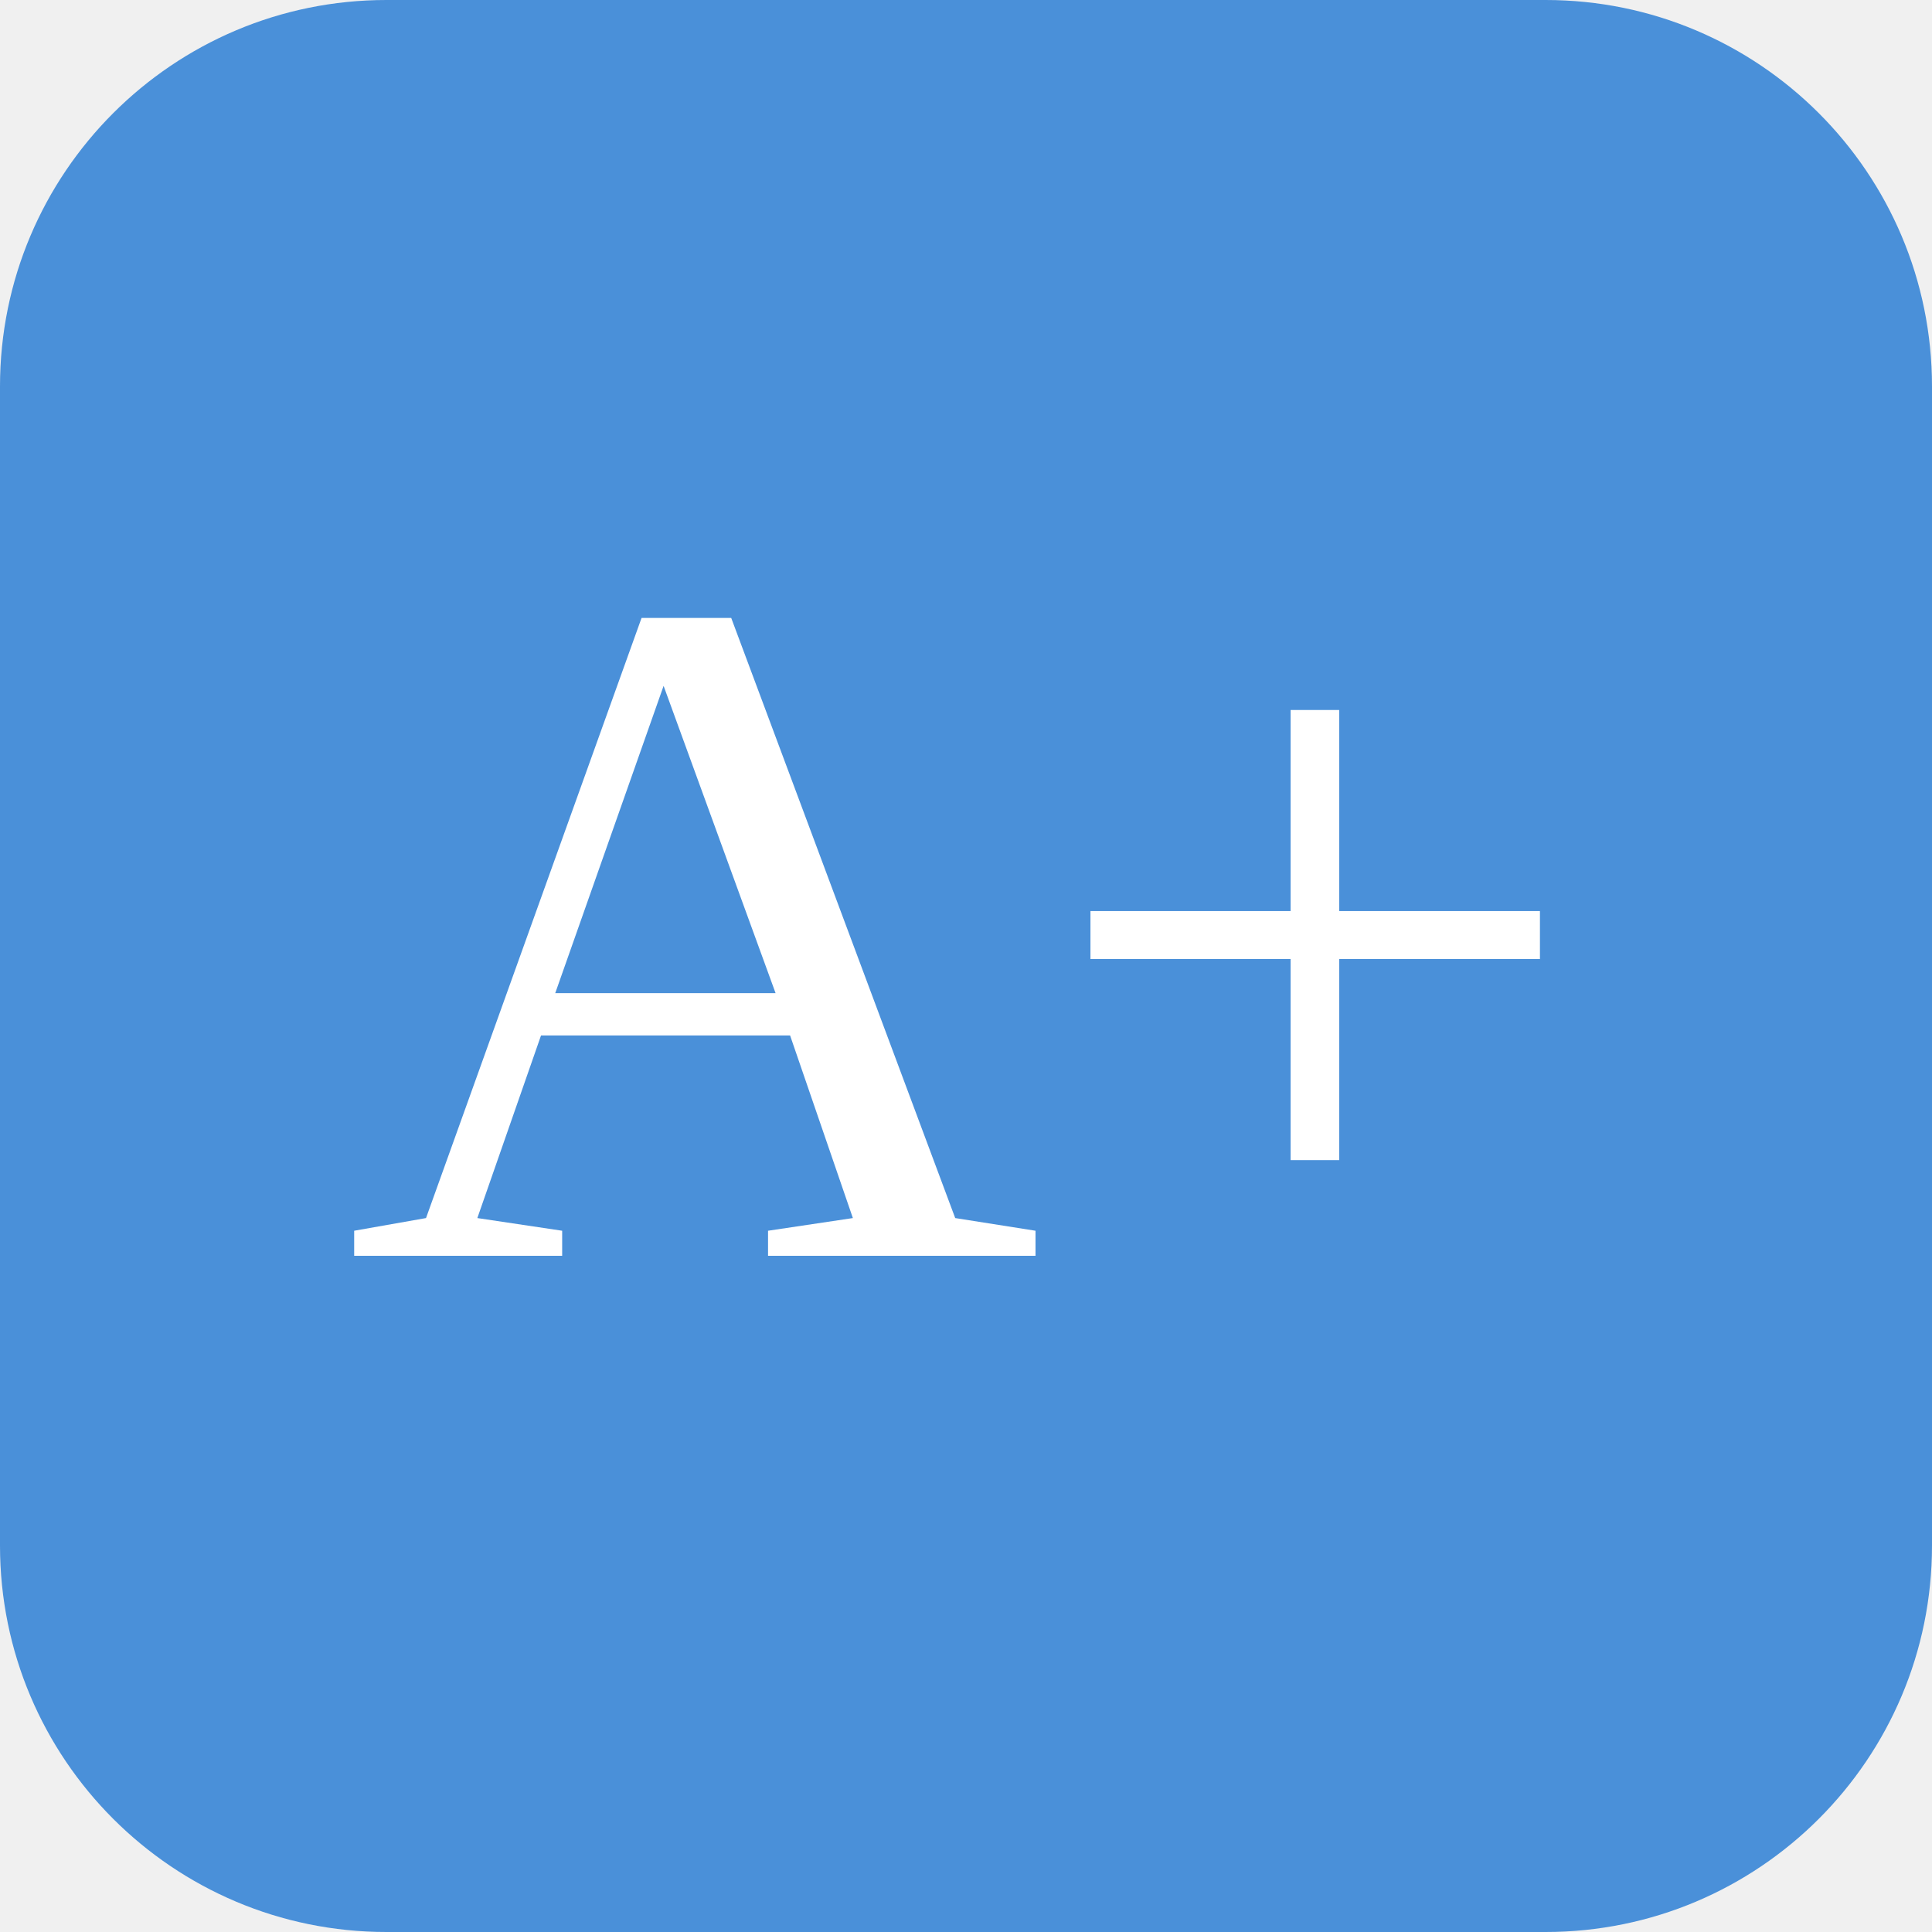
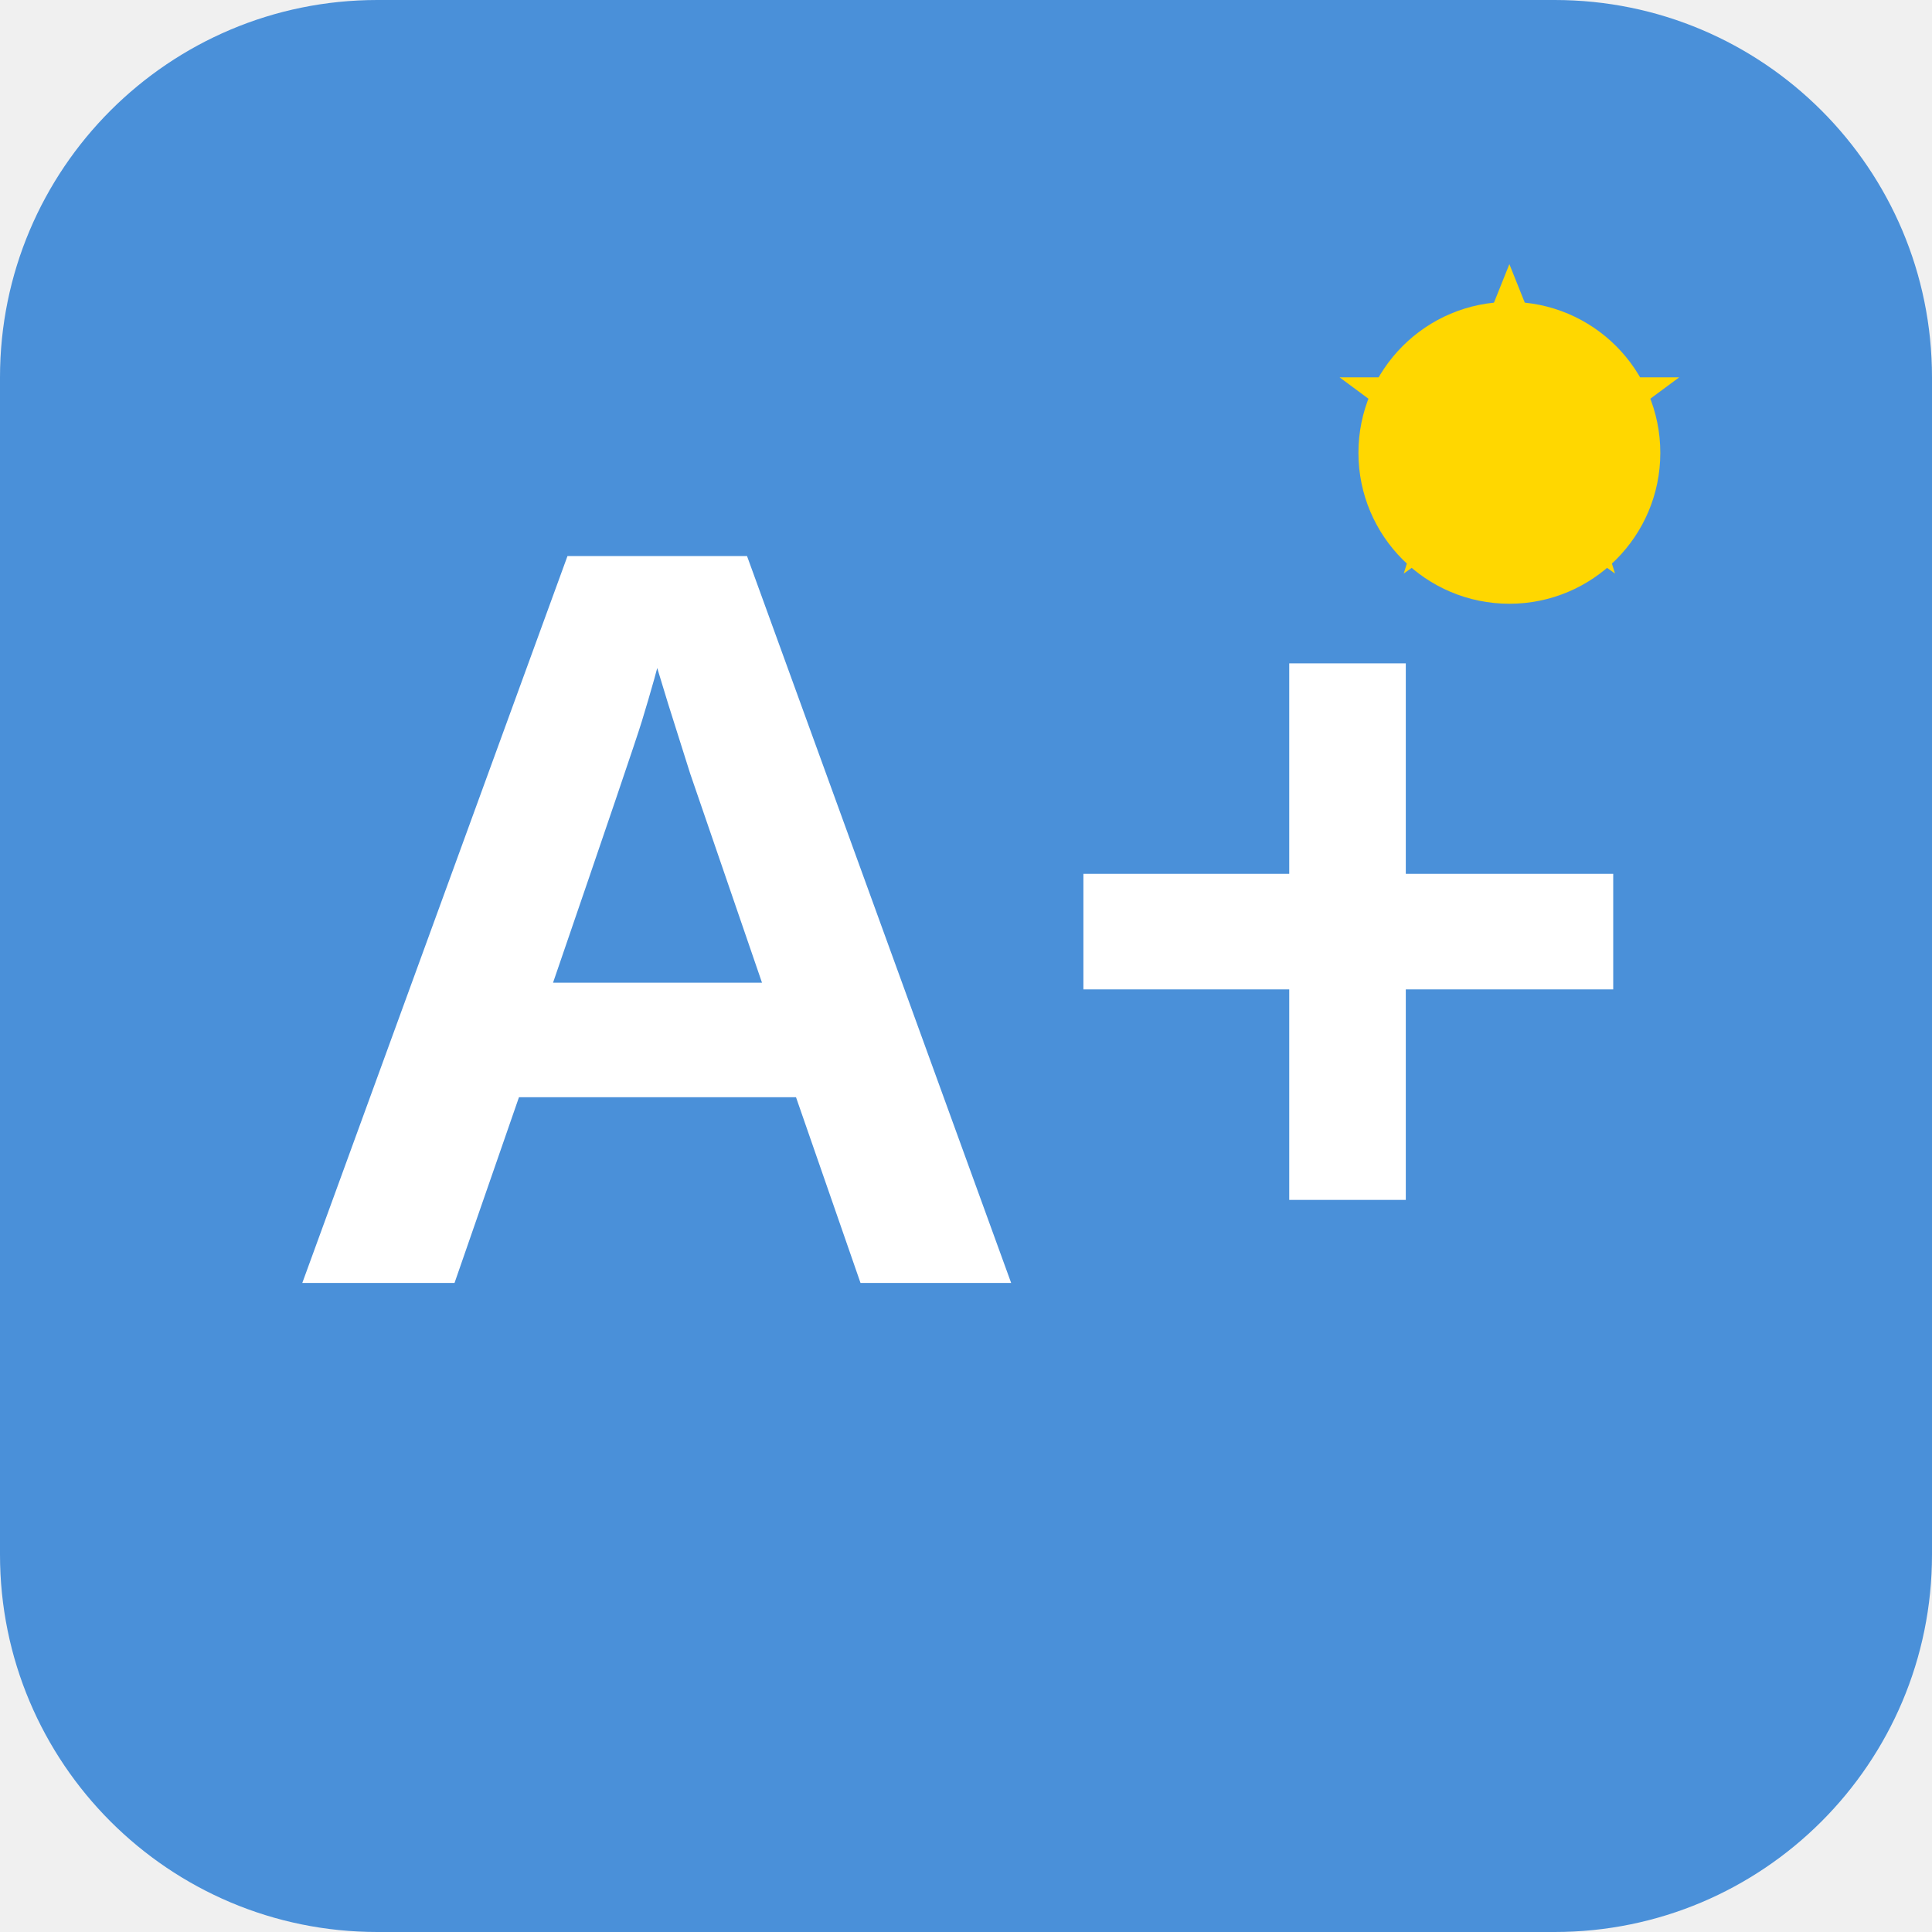
- <svg xmlns="http://www.w3.org/2000/svg" viewBox="0 0 100 100">
-   <rect width="100" height="100" rx="20" fill="#4a90d9" />
-   <text x="50" y="65" font-size="50" text-anchor="middle" fill="white">A+</text>
+ <svg xmlns="http://www.w3.org/2000/svg" viewBox="0 0 512 512">
+   <rect width="512" height="512" rx="100" fill="#4a90d9" />
+   <text x="256" y="340" font-size="280" font-weight="bold" font-family="Arial, sans-serif" text-anchor="middle" fill="white">A+</text>
+   <circle cx="400" cy="120" r="40" fill="#FFD700" />
+   <polygon points="400,70 412,100 445,100 418,120 428,152 400,132 372,152 382,120 355,100 388,100" fill="#FFD700" />
</svg>
